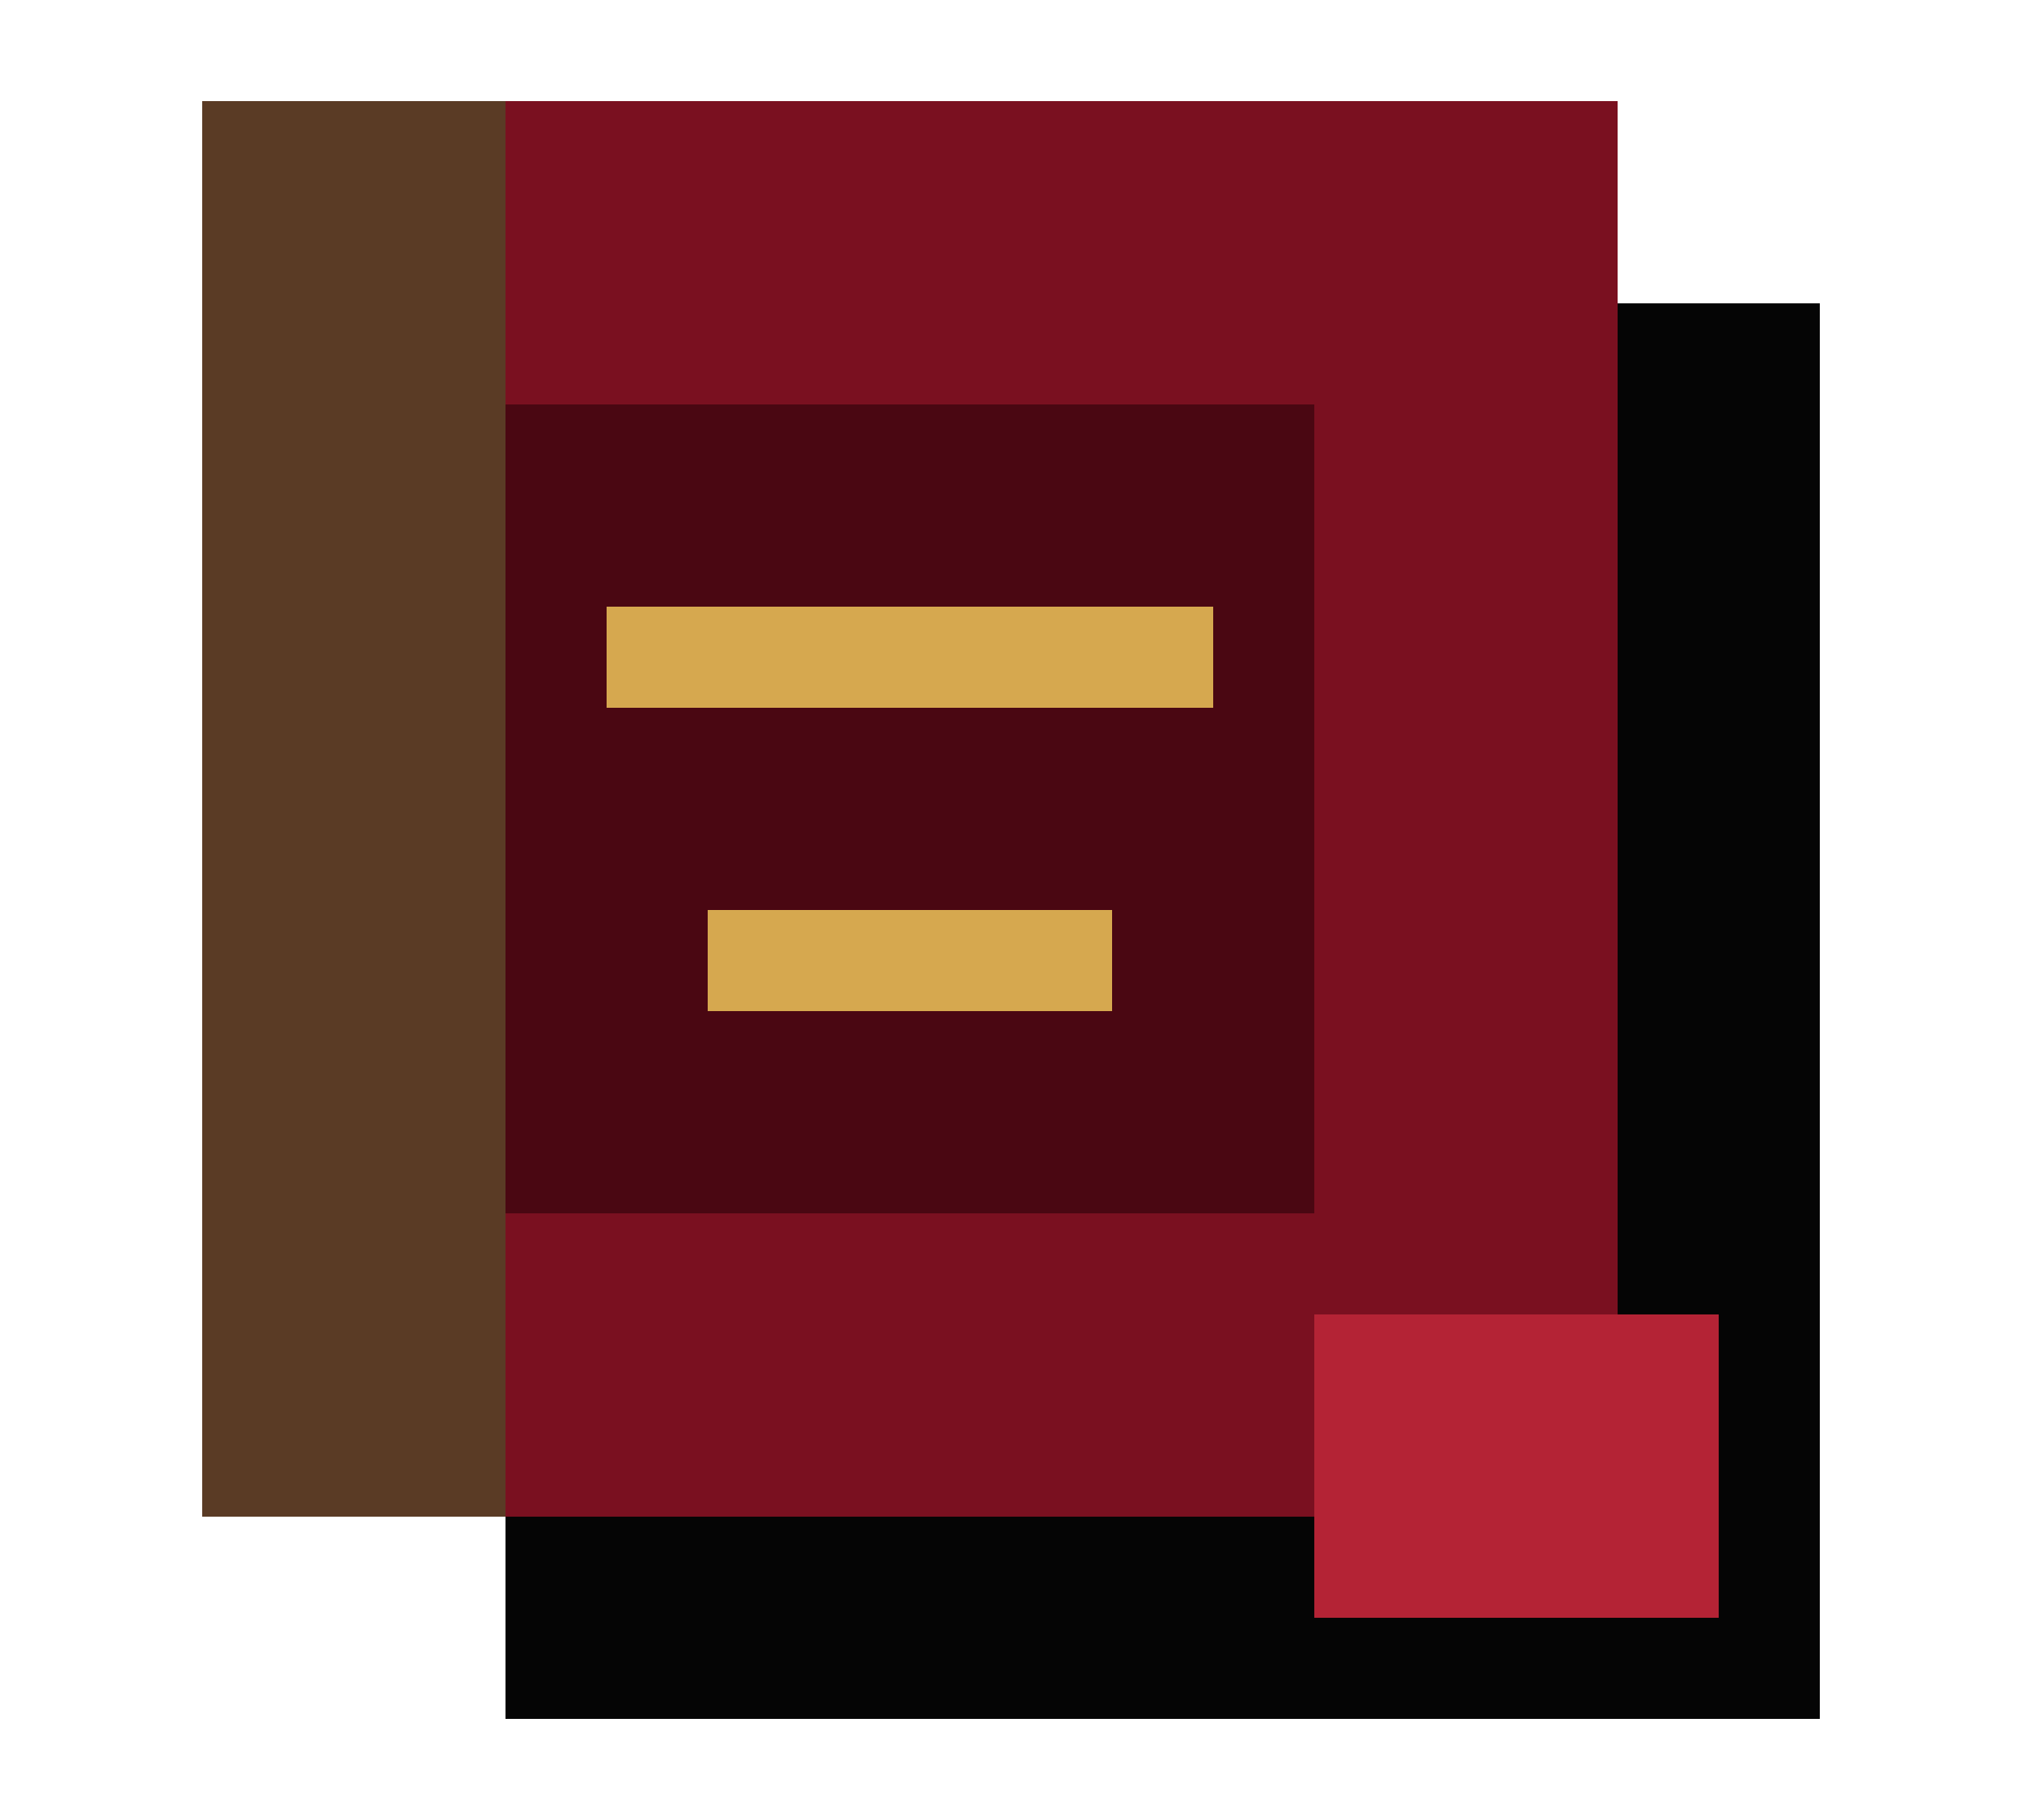
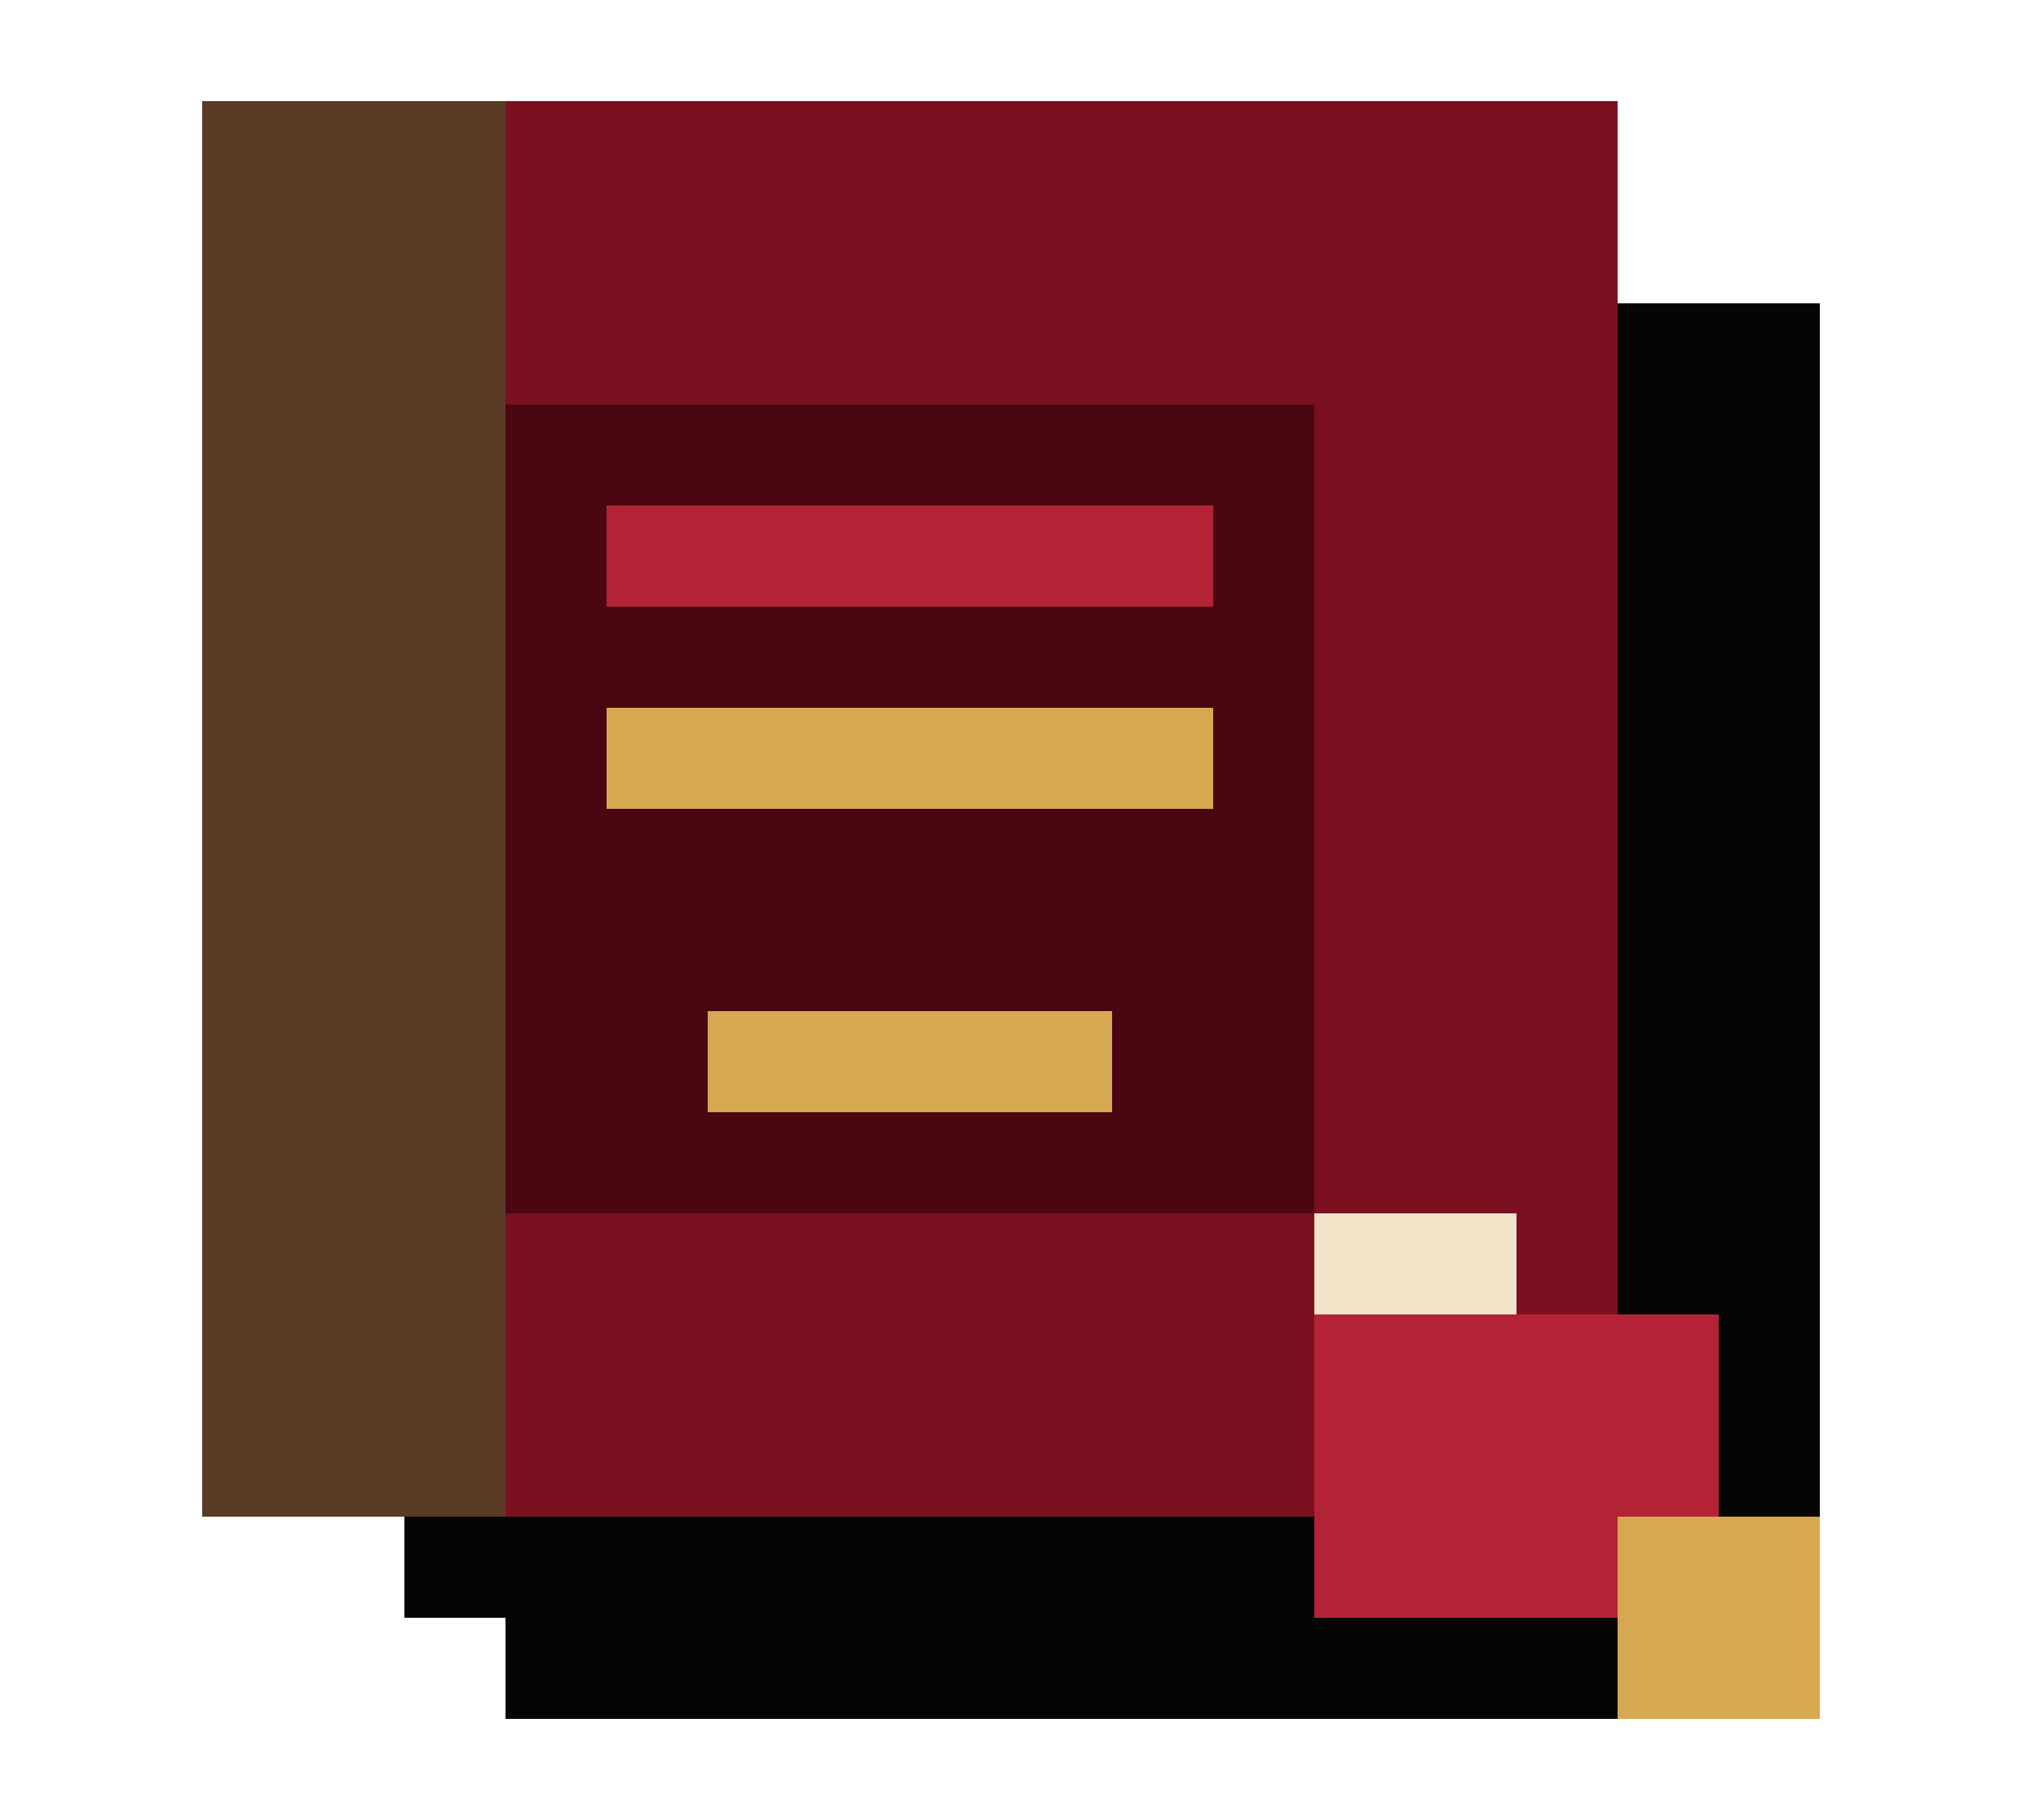
<svg xmlns="http://www.w3.org/2000/svg" width="20" height="18" shape-rendering="crispEdges">
  <rect width="20" height="18" fill="none" />
  <rect x="5" y="3" width="13" height="14" fill="#050505" />
  <rect x="2" y="1" width="14" height="14" fill="#7A1020" />
+   <rect x="2" y="1" width="3" height="14" fill="#5A3B25" />
  <rect x="5" y="4" width="8" height="8" fill="#4A0712" />
-   <rect x="6" y="6" width="6" height="1" fill="#D6A84F" />
-   <rect x="7" y="9" width="4" height="1" fill="#D6A84F" />
-   <rect x="2" y="1" width="3" height="14" fill="#5A3B25" />
+   <rect x="6" y="5" width="6" height="1" fill="#B42335" />
+   <rect x="6" y="7" width="6" height="1" fill="#D6A84F" />
+   <rect x="7" y="10" width="4" height="1" fill="#D6A84F" />
+   <rect x="13" y="12" width="2" height="1" fill="#F2E4C8" />
  <rect x="13" y="13" width="4" height="3" fill="#B42335" />
+   <rect x="16" y="15" width="2" height="2" fill="#D6A84F" />
+   <rect x="4" y="15" width="6" height="1" fill="#050505" />
</svg>
